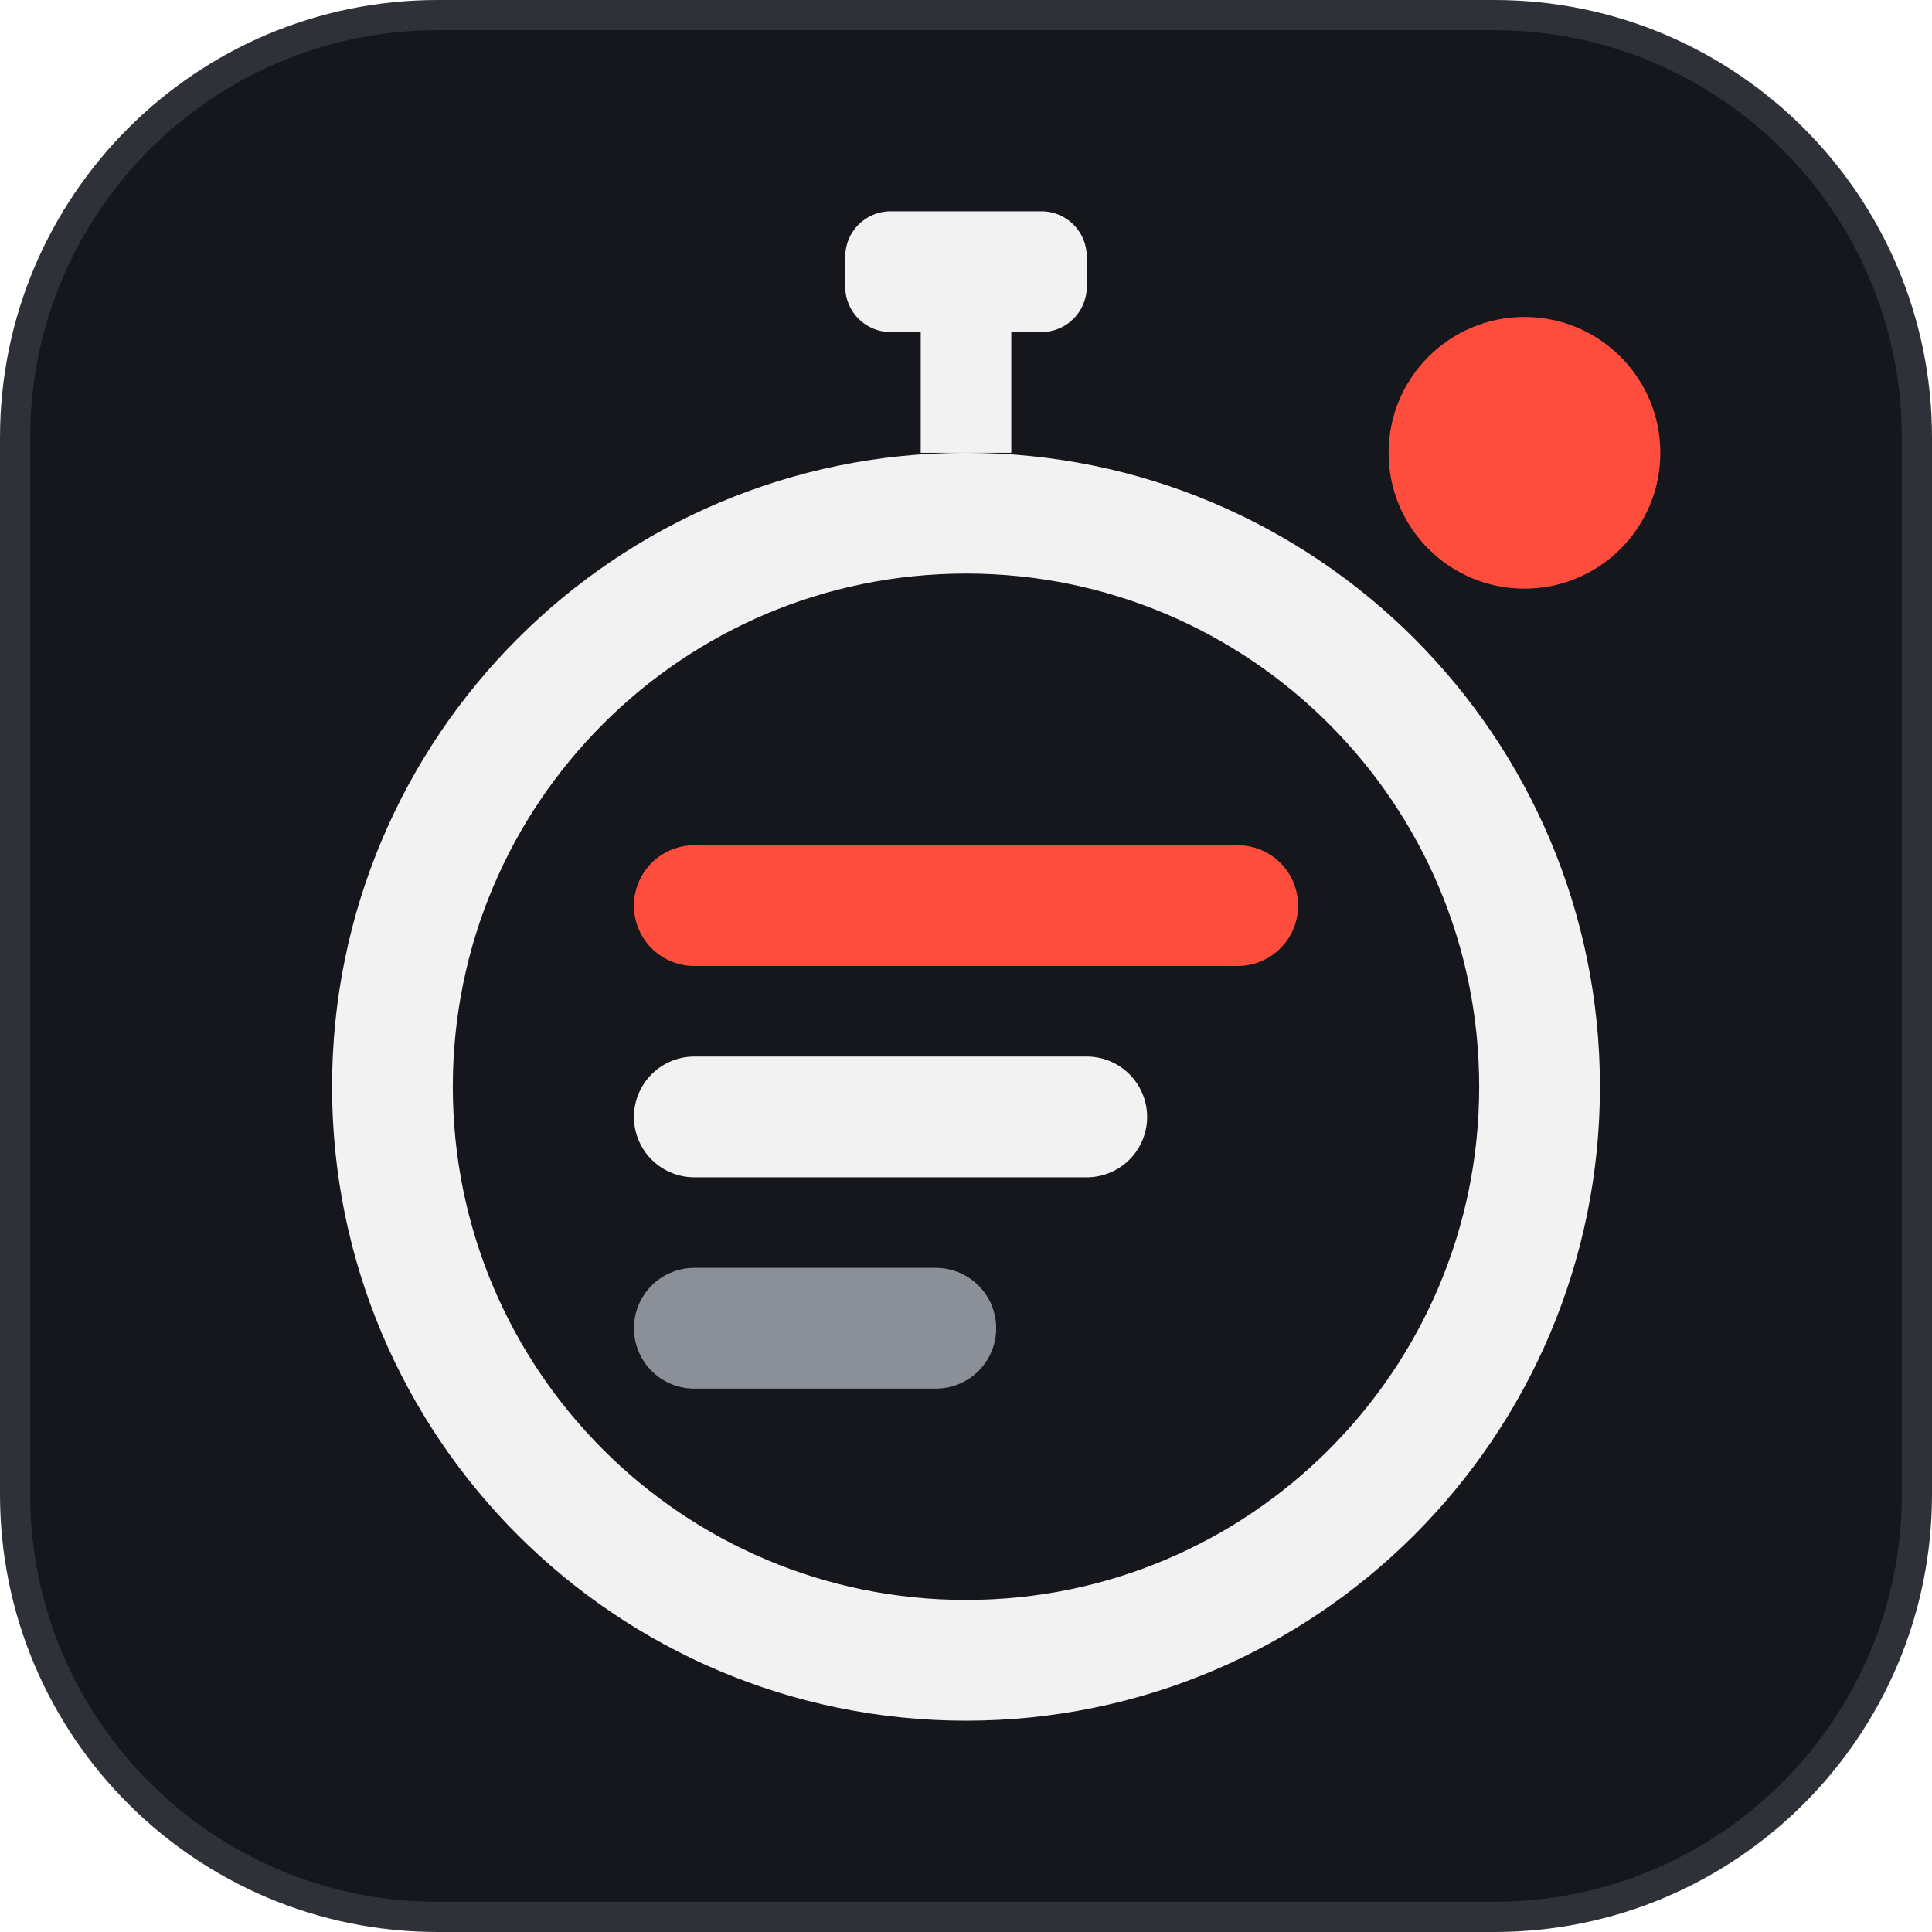
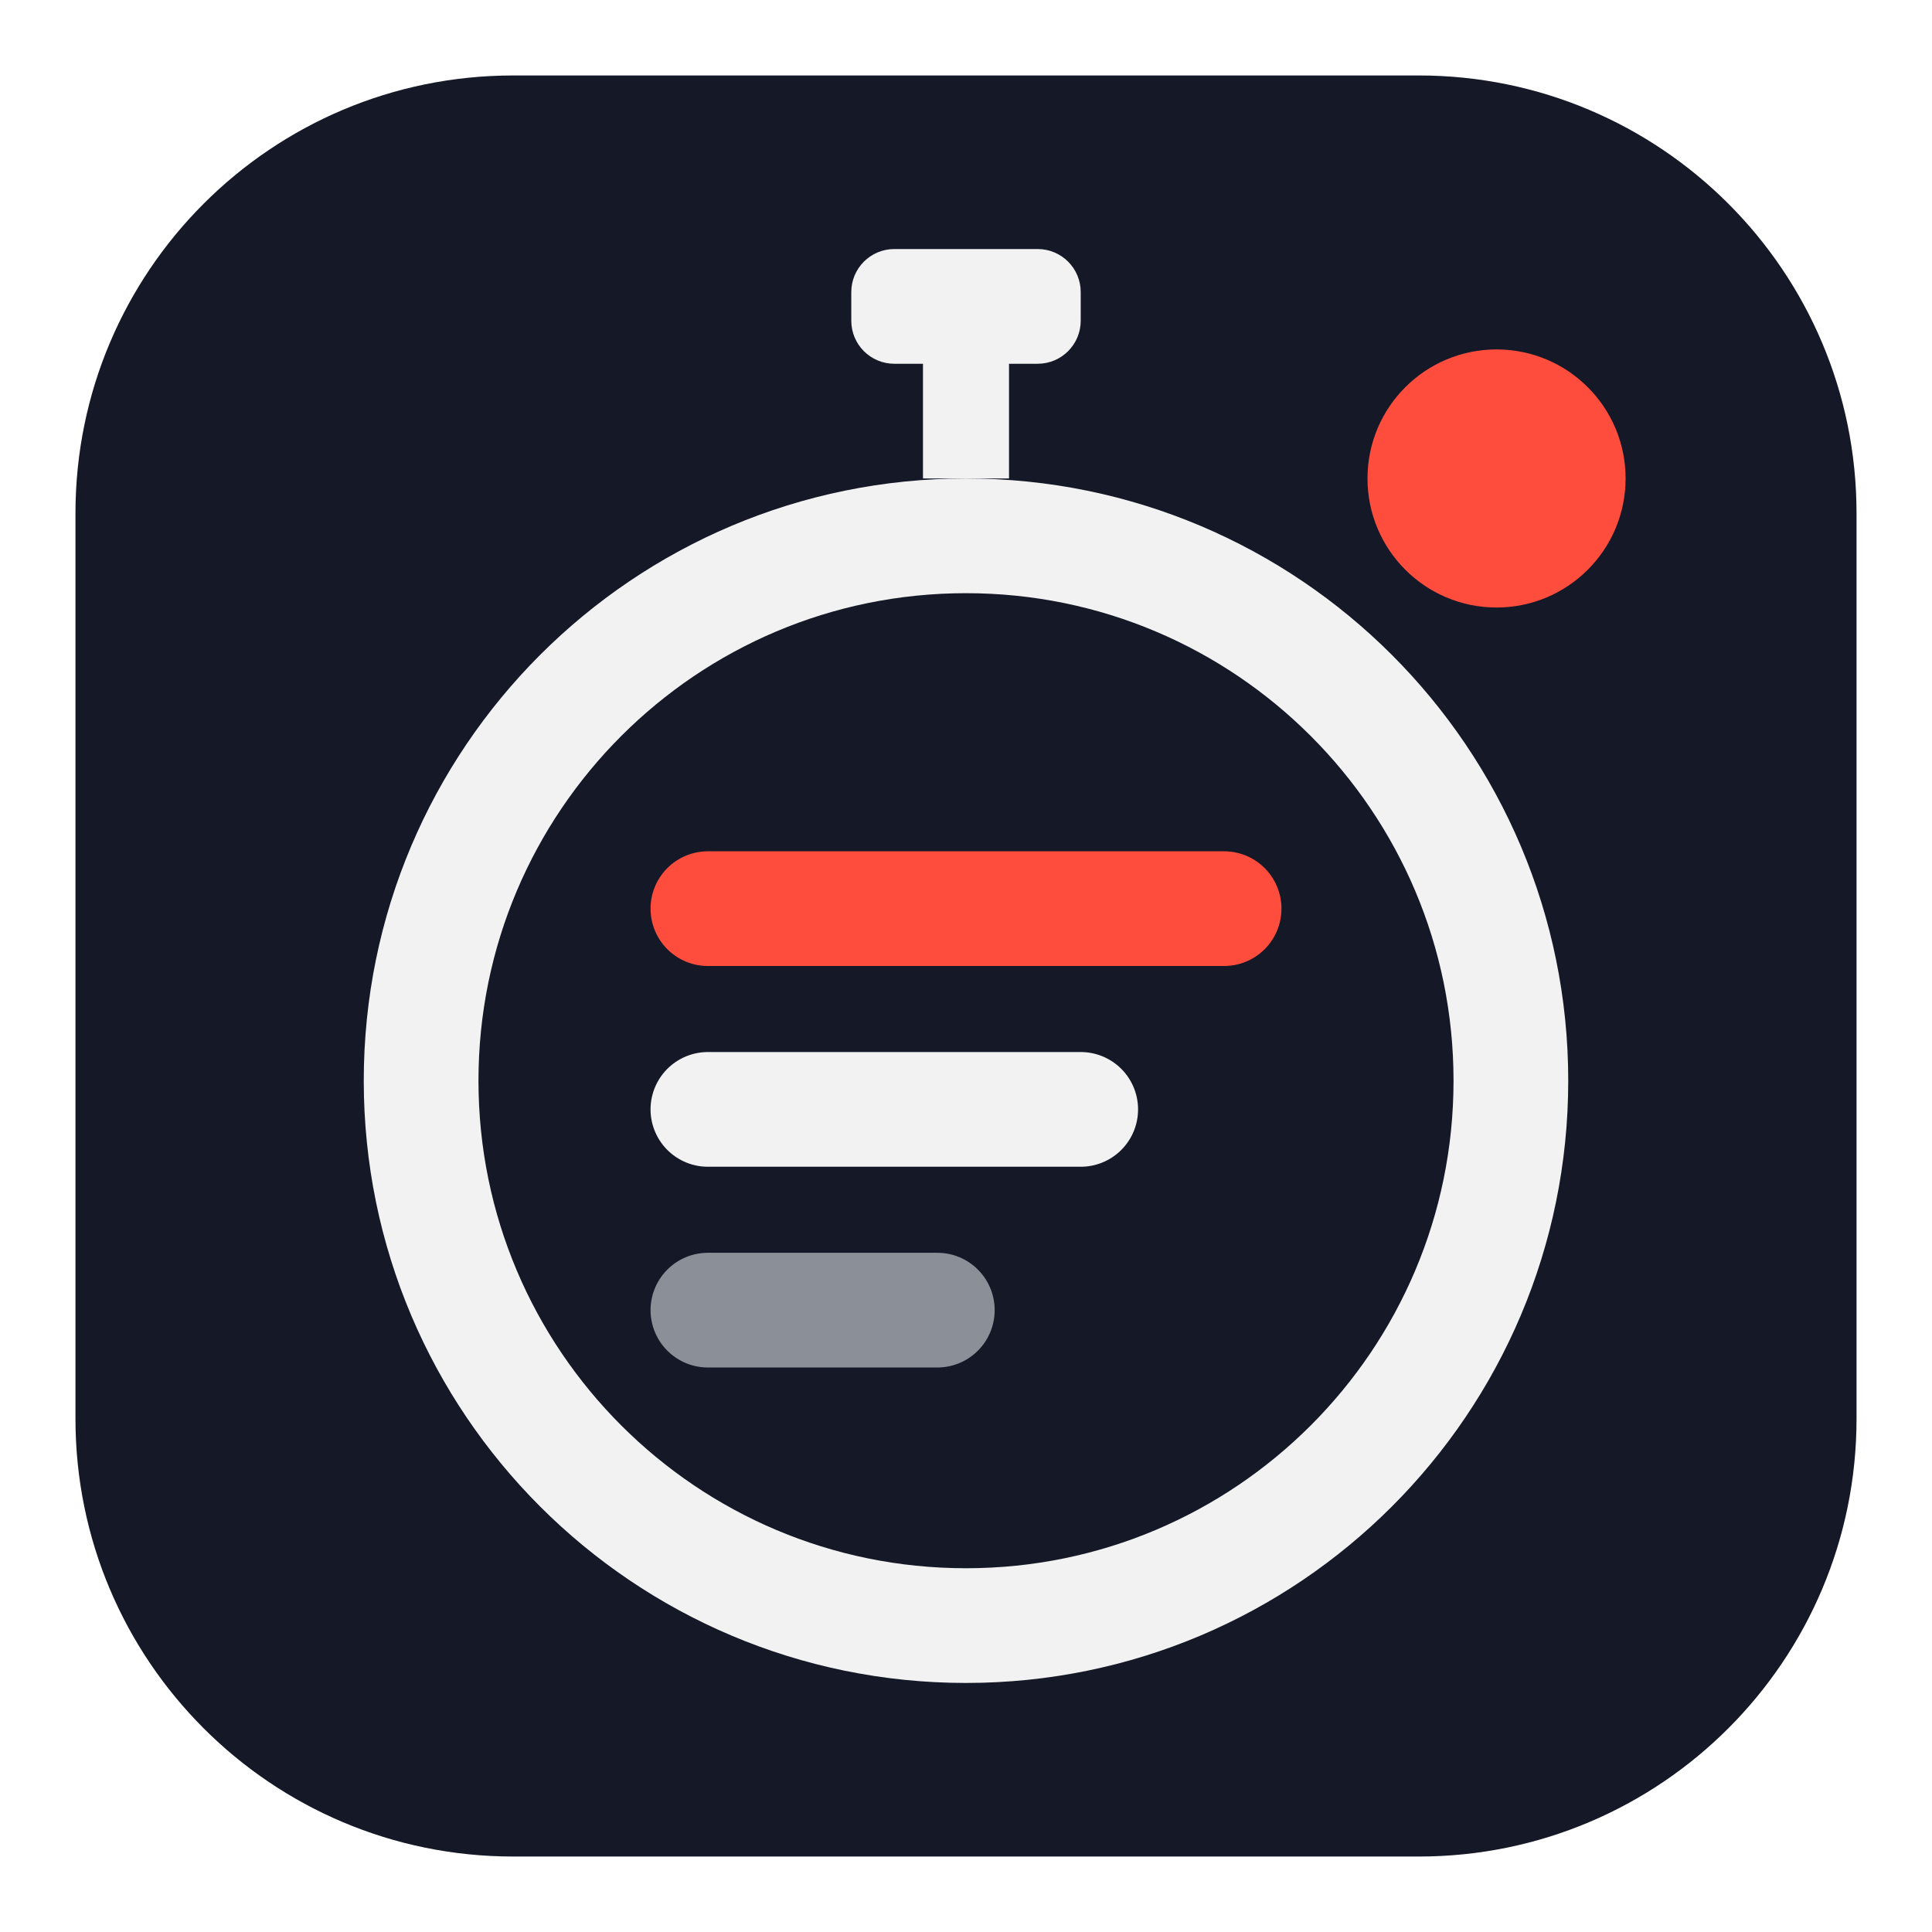
- <svg xmlns="http://www.w3.org/2000/svg" width="128" height="128" viewBox="0 0 128 128">
-   <rect x="1" y="1" width="126" height="126" rx="28" fill="#15171C" stroke="#2E3138" stroke-width="2" />
-   <rect x="56" y="14" width="16" height="8" rx="3" fill="#F2F2F2" />
-   <rect x="61" y="20" width="6" height="10" fill="#F2F2F2" />
-   <circle cx="64" cy="72" r="38" fill="none" stroke="#F2F2F2" stroke-width="8" />
-   <path d="M46 60h36" stroke="#FF4D3D" stroke-width="8" stroke-linecap="round" />
-   <path d="M46 74h26" stroke="#F2F2F2" stroke-width="8" stroke-linecap="round" />
-   <path d="M46 88h16" stroke="#8A8F98" stroke-width="8" stroke-linecap="round" />
-   <circle cx="101" cy="30" r="9" fill="#FF4D3D" />
+ <svg xmlns="http://www.w3.org/2000/svg" viewBox="0 0 256 256" width="256" height="256">
+   <defs>
+     <linearGradient id="rimX" x1="0" y1="0" x2="1" y2="1">
+       <stop offset="0.0" stop-color="#a855f7" />
+       <stop offset="0.5" stop-color="#ec4899" />
+       <stop offset="1.0" stop-color="#ff4d3d" />
+     </linearGradient>
+   </defs>
+   <rect x="10" y="10" width="236" height="236" rx="58" fill="#151827" />
+   <g transform="translate(6.4 6.4) scale(1.9)">
+     <rect x="56" y="14" width="16" height="8" rx="3" fill="#F2F2F2" />
+     <rect x="61" y="20" width="6" height="10" fill="#F2F2F2" />
+     <circle cx="64" cy="72" r="38" fill="none" stroke="#F2F2F2" stroke-width="8" />
+     <path d="M46 60h36" stroke="#FF4D3D" stroke-width="8" stroke-linecap="round" />
+     <path d="M46 74h26" stroke="#F2F2F2" stroke-width="8" stroke-linecap="round" />
+     <path d="M46 88h16" stroke="#8A8F98" stroke-width="8" stroke-linecap="round" />
+     <circle cx="101" cy="30" r="9" fill="#FF4D3D" />
+   </g>
</svg>
